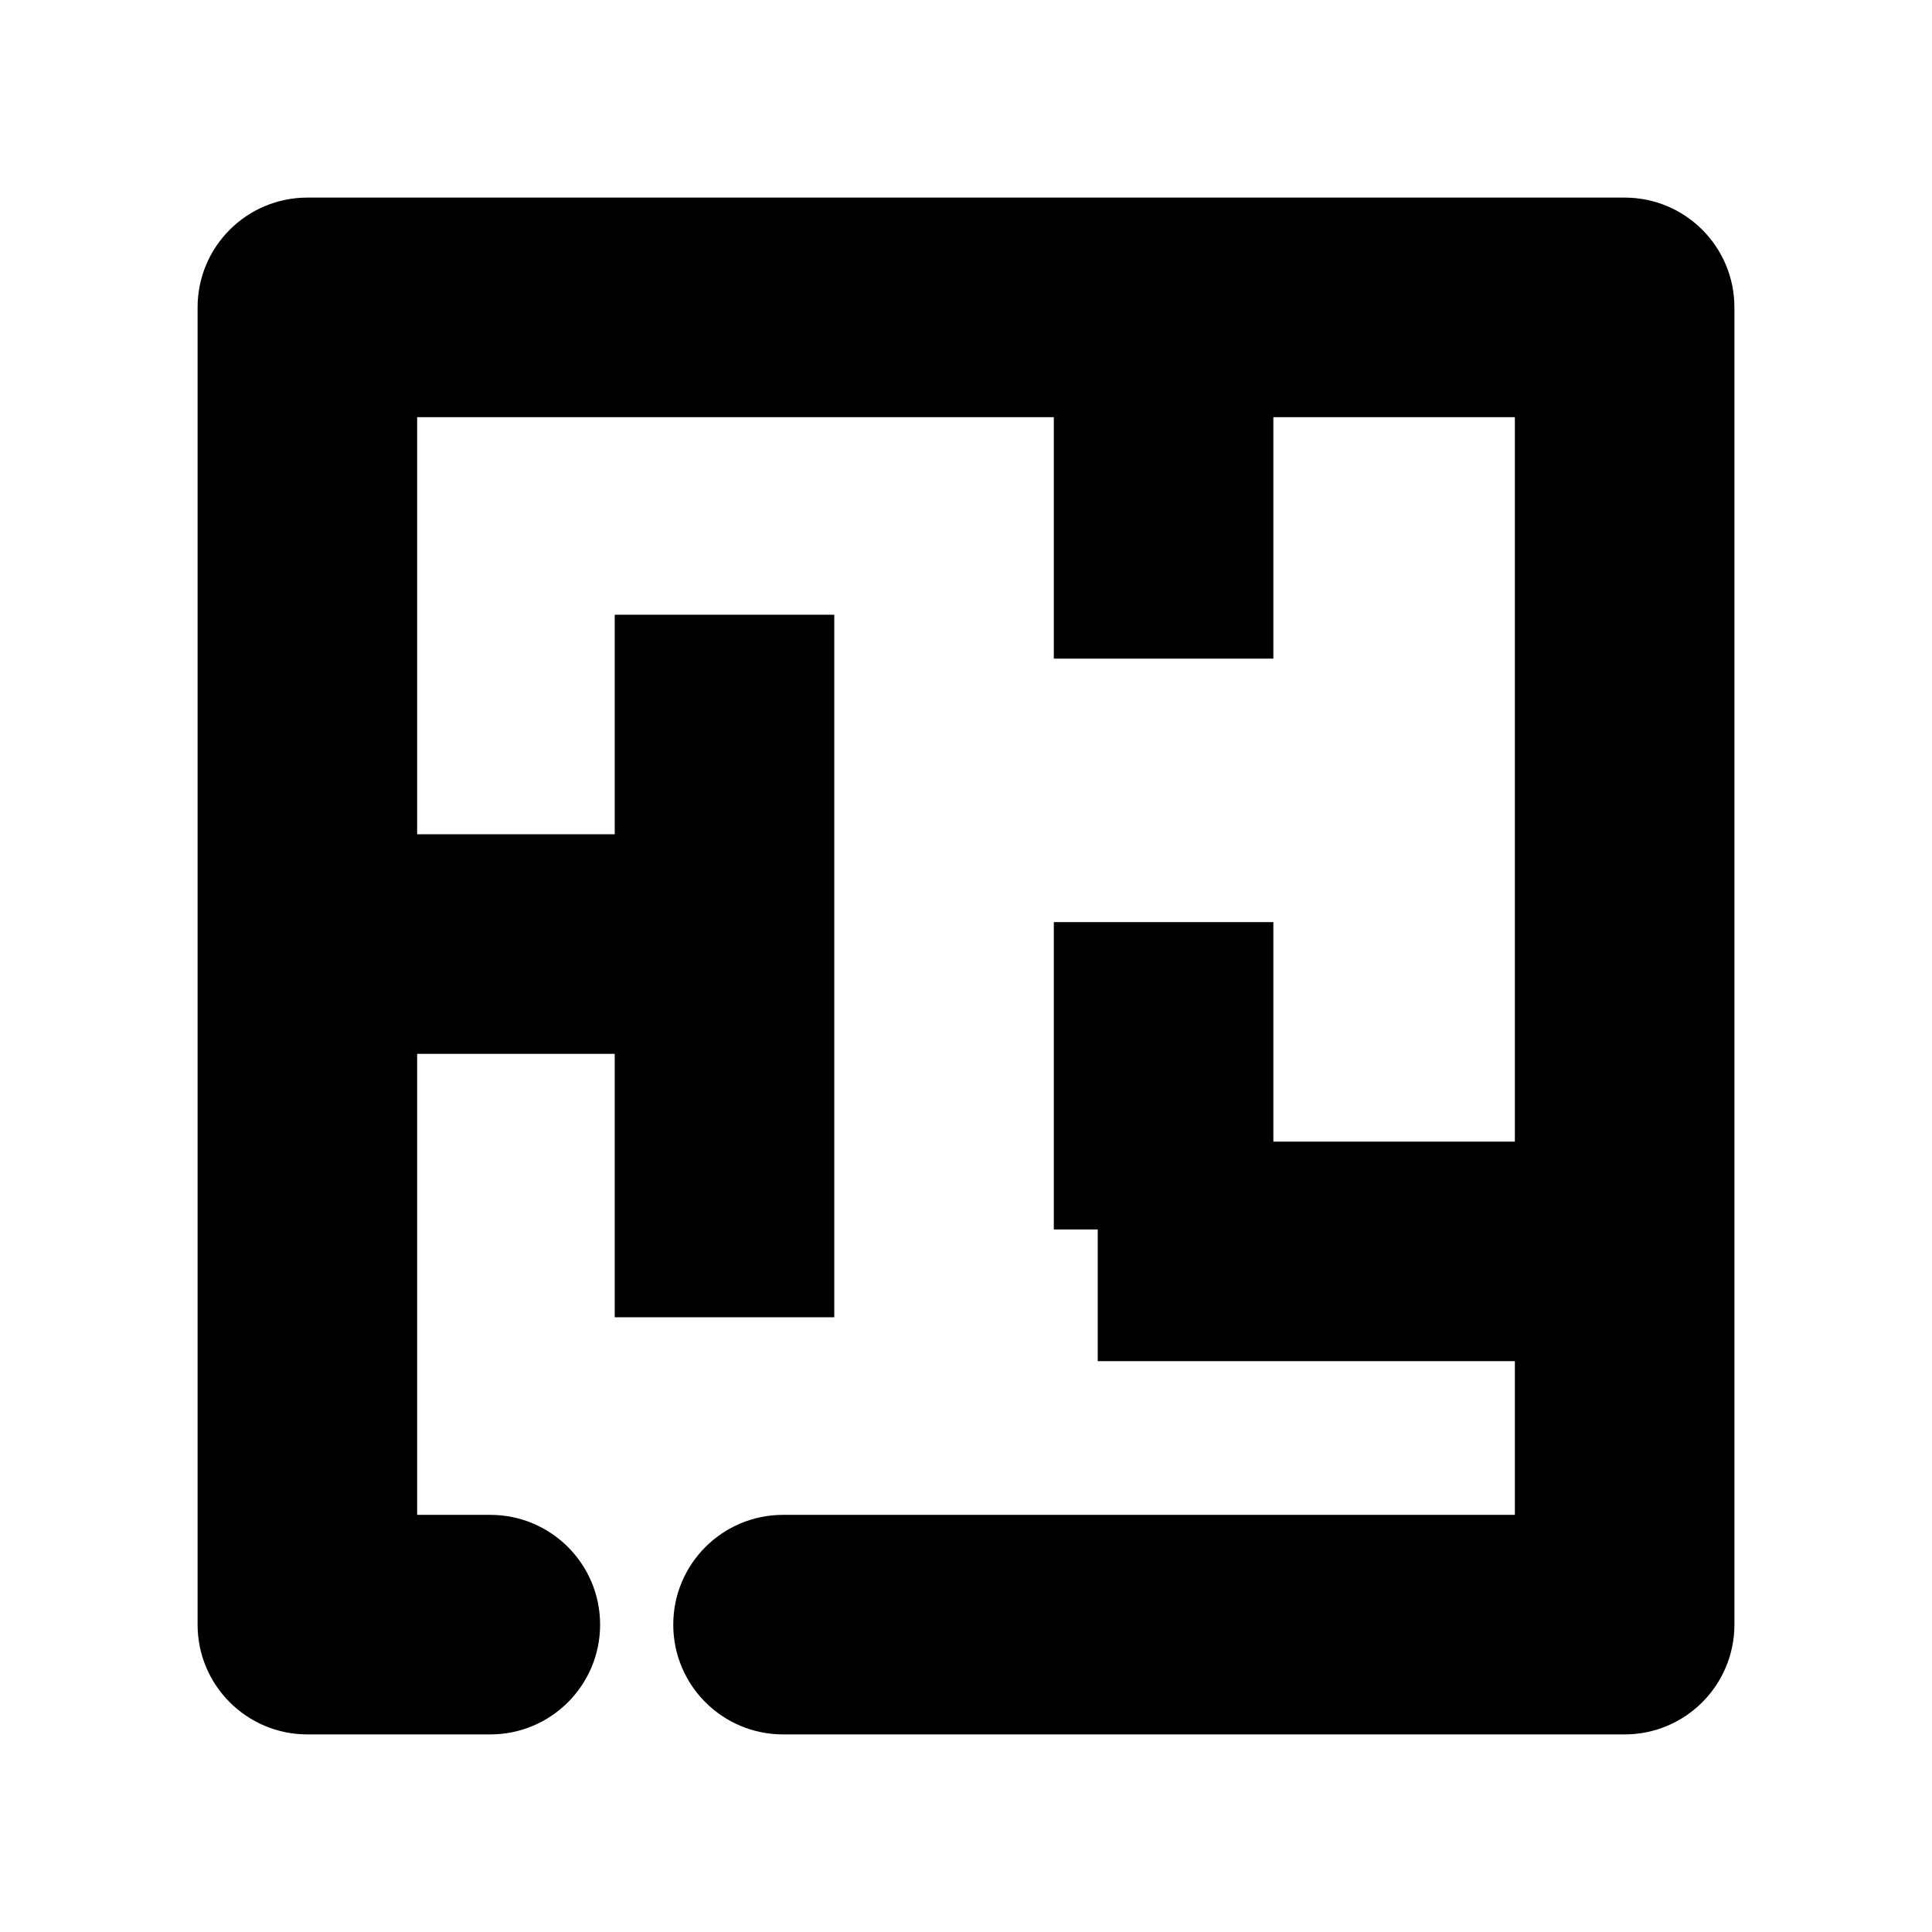
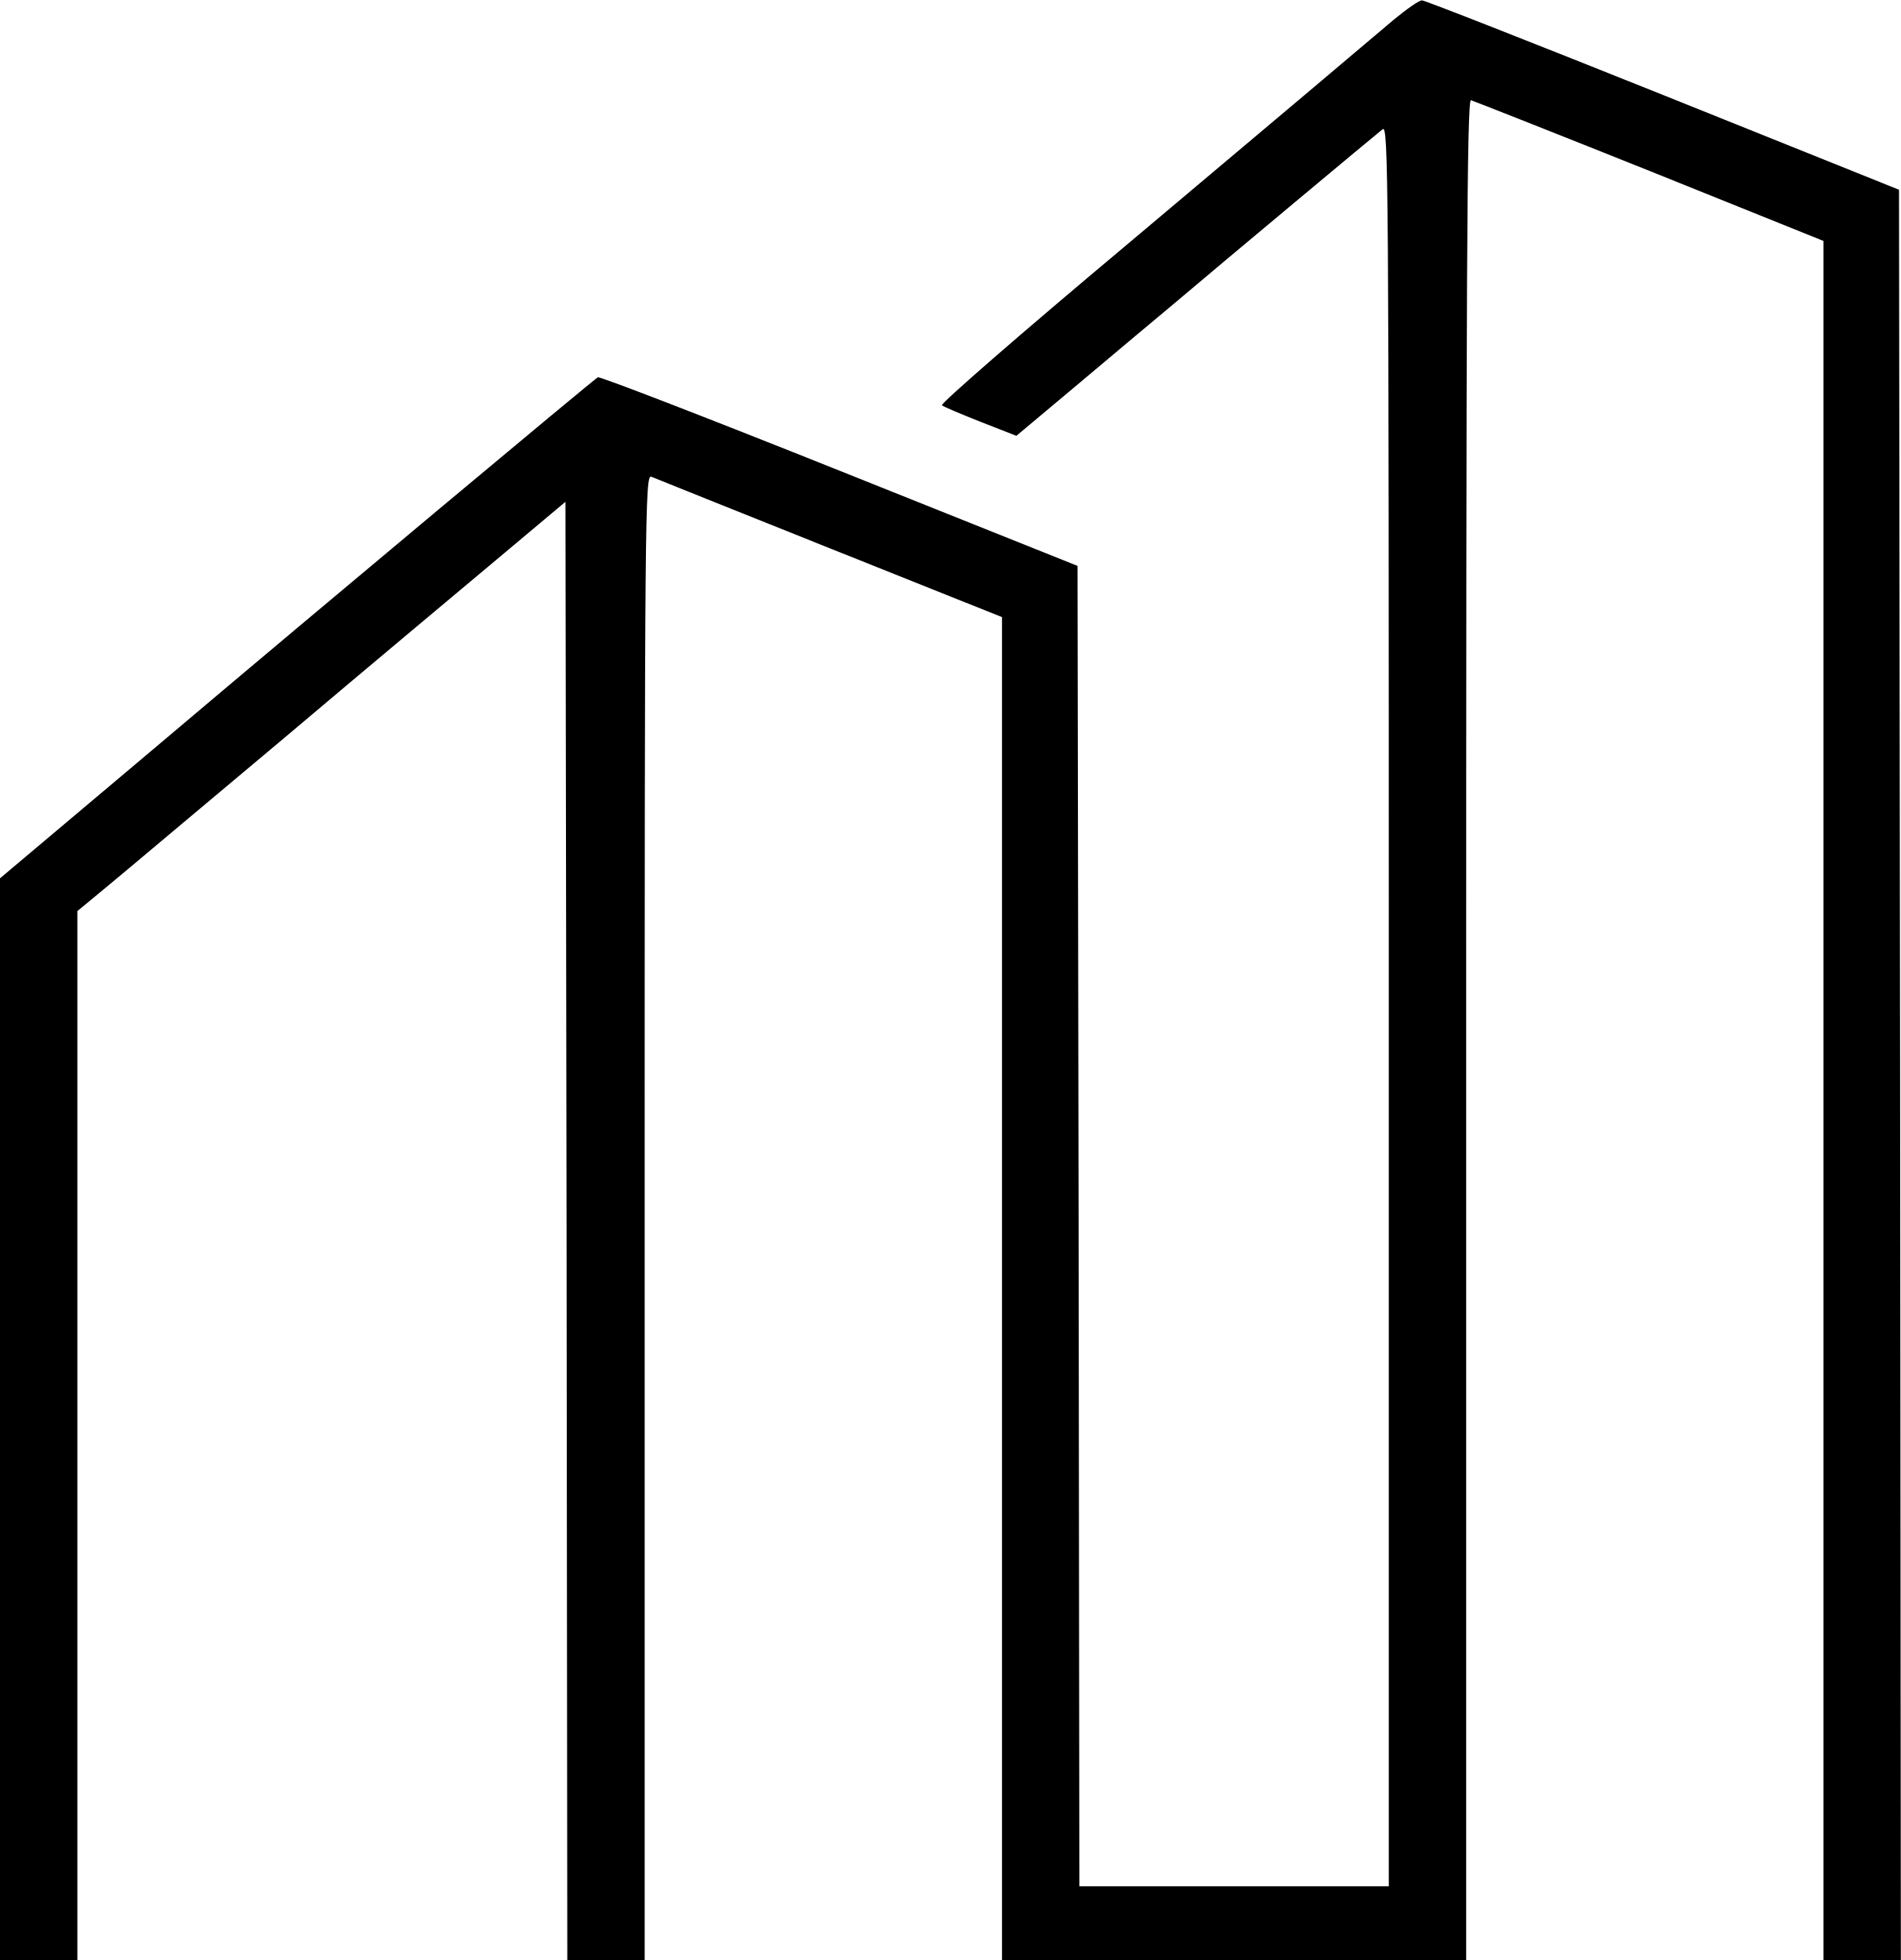
- <svg xmlns="http://www.w3.org/2000/svg" width="44" height="44" viewBox="0 0 44 44" fill="none">
-   <path d="M17.833 34.5C16.453 34.5 15.333 35.619 15.333 37C15.333 38.381 16.453 39.5 17.833 39.5V34.5ZM37 37V39.5C38.381 39.5 39.5 38.381 39.5 37H37ZM37 7H39.5C39.5 5.619 38.381 4.5 37 4.5V7ZM7 7V4.5C5.619 4.5 4.5 5.619 4.5 7L7 7ZM7 37H4.5C4.5 38.381 5.619 39.5 7 39.5L7 37ZM11.167 39.5C12.547 39.5 13.667 38.381 13.667 37C13.667 35.619 12.547 34.5 11.167 34.5V39.5ZM7 24H16V19H7V24ZM14 14V30H19V14H14ZM24 7V15H29V7H24ZM24 21V28H29V21H24ZM37 26H25V31H37V26ZM17.833 39.5H37V34.5H17.833V39.5ZM39.5 37V7H34.5V37H39.5ZM37 4.5H7V9.5H37V4.5ZM4.5 7V37H9.5V7H4.5ZM7 39.5H11.167V34.5H7V39.5Z" fill="black" />
+ <svg xmlns="http://www.w3.org/2000/svg" version="1.0" width="516pt" height="532pt" viewBox="0 0 516 532" preserveAspectRatio="xMidYMid meet">
+   <g transform="translate(0,532) scale(0.1,-0.1)" fill="#000000" stroke="none">
+     <path d="M3784 5267 c-150 -127 -259 -219 -732 -617 -277 -232 -500 -426 -495 -430 4 -4 52 -24 105 -45 l97 -38 173 145 c95 80 207 174 248 208 144 122 555 465 573 479 16 13 17 -102 17 -2378 l0 -2391 -420 0 -420 0 -2 1792 -3 1792 -645 258 c-355 142 -650 256 -657 254 -9 -4 -770 -640 -1153 -964 -36 -30 -156 -132 -267 -225 l-203 -171 0 -1468 0 -1468 105 0 105 0 0 1423 0 1424 81 67 c45 37 262 220 483 405 220 186 482 405 581 488 l180 151 3 -1979 2 -1979 105 0 105 0 0 2016 c0 1916 1 2016 18 2010 9 -4 227 -91 484 -194 l468 -187 0 -1822 0 -1823 630 0 630 0 0 2526 c0 2040 2 2525 13 2522 7 -2 225 -88 485 -192 l472 -190 0 -2333 0 -2333 105 0 105 0 -2 2403 -3 2402 -640 257 c-352 141 -647 257 -655 257 -8 0 -42 -24 -76 -52z" />
+   </g>
</svg>
